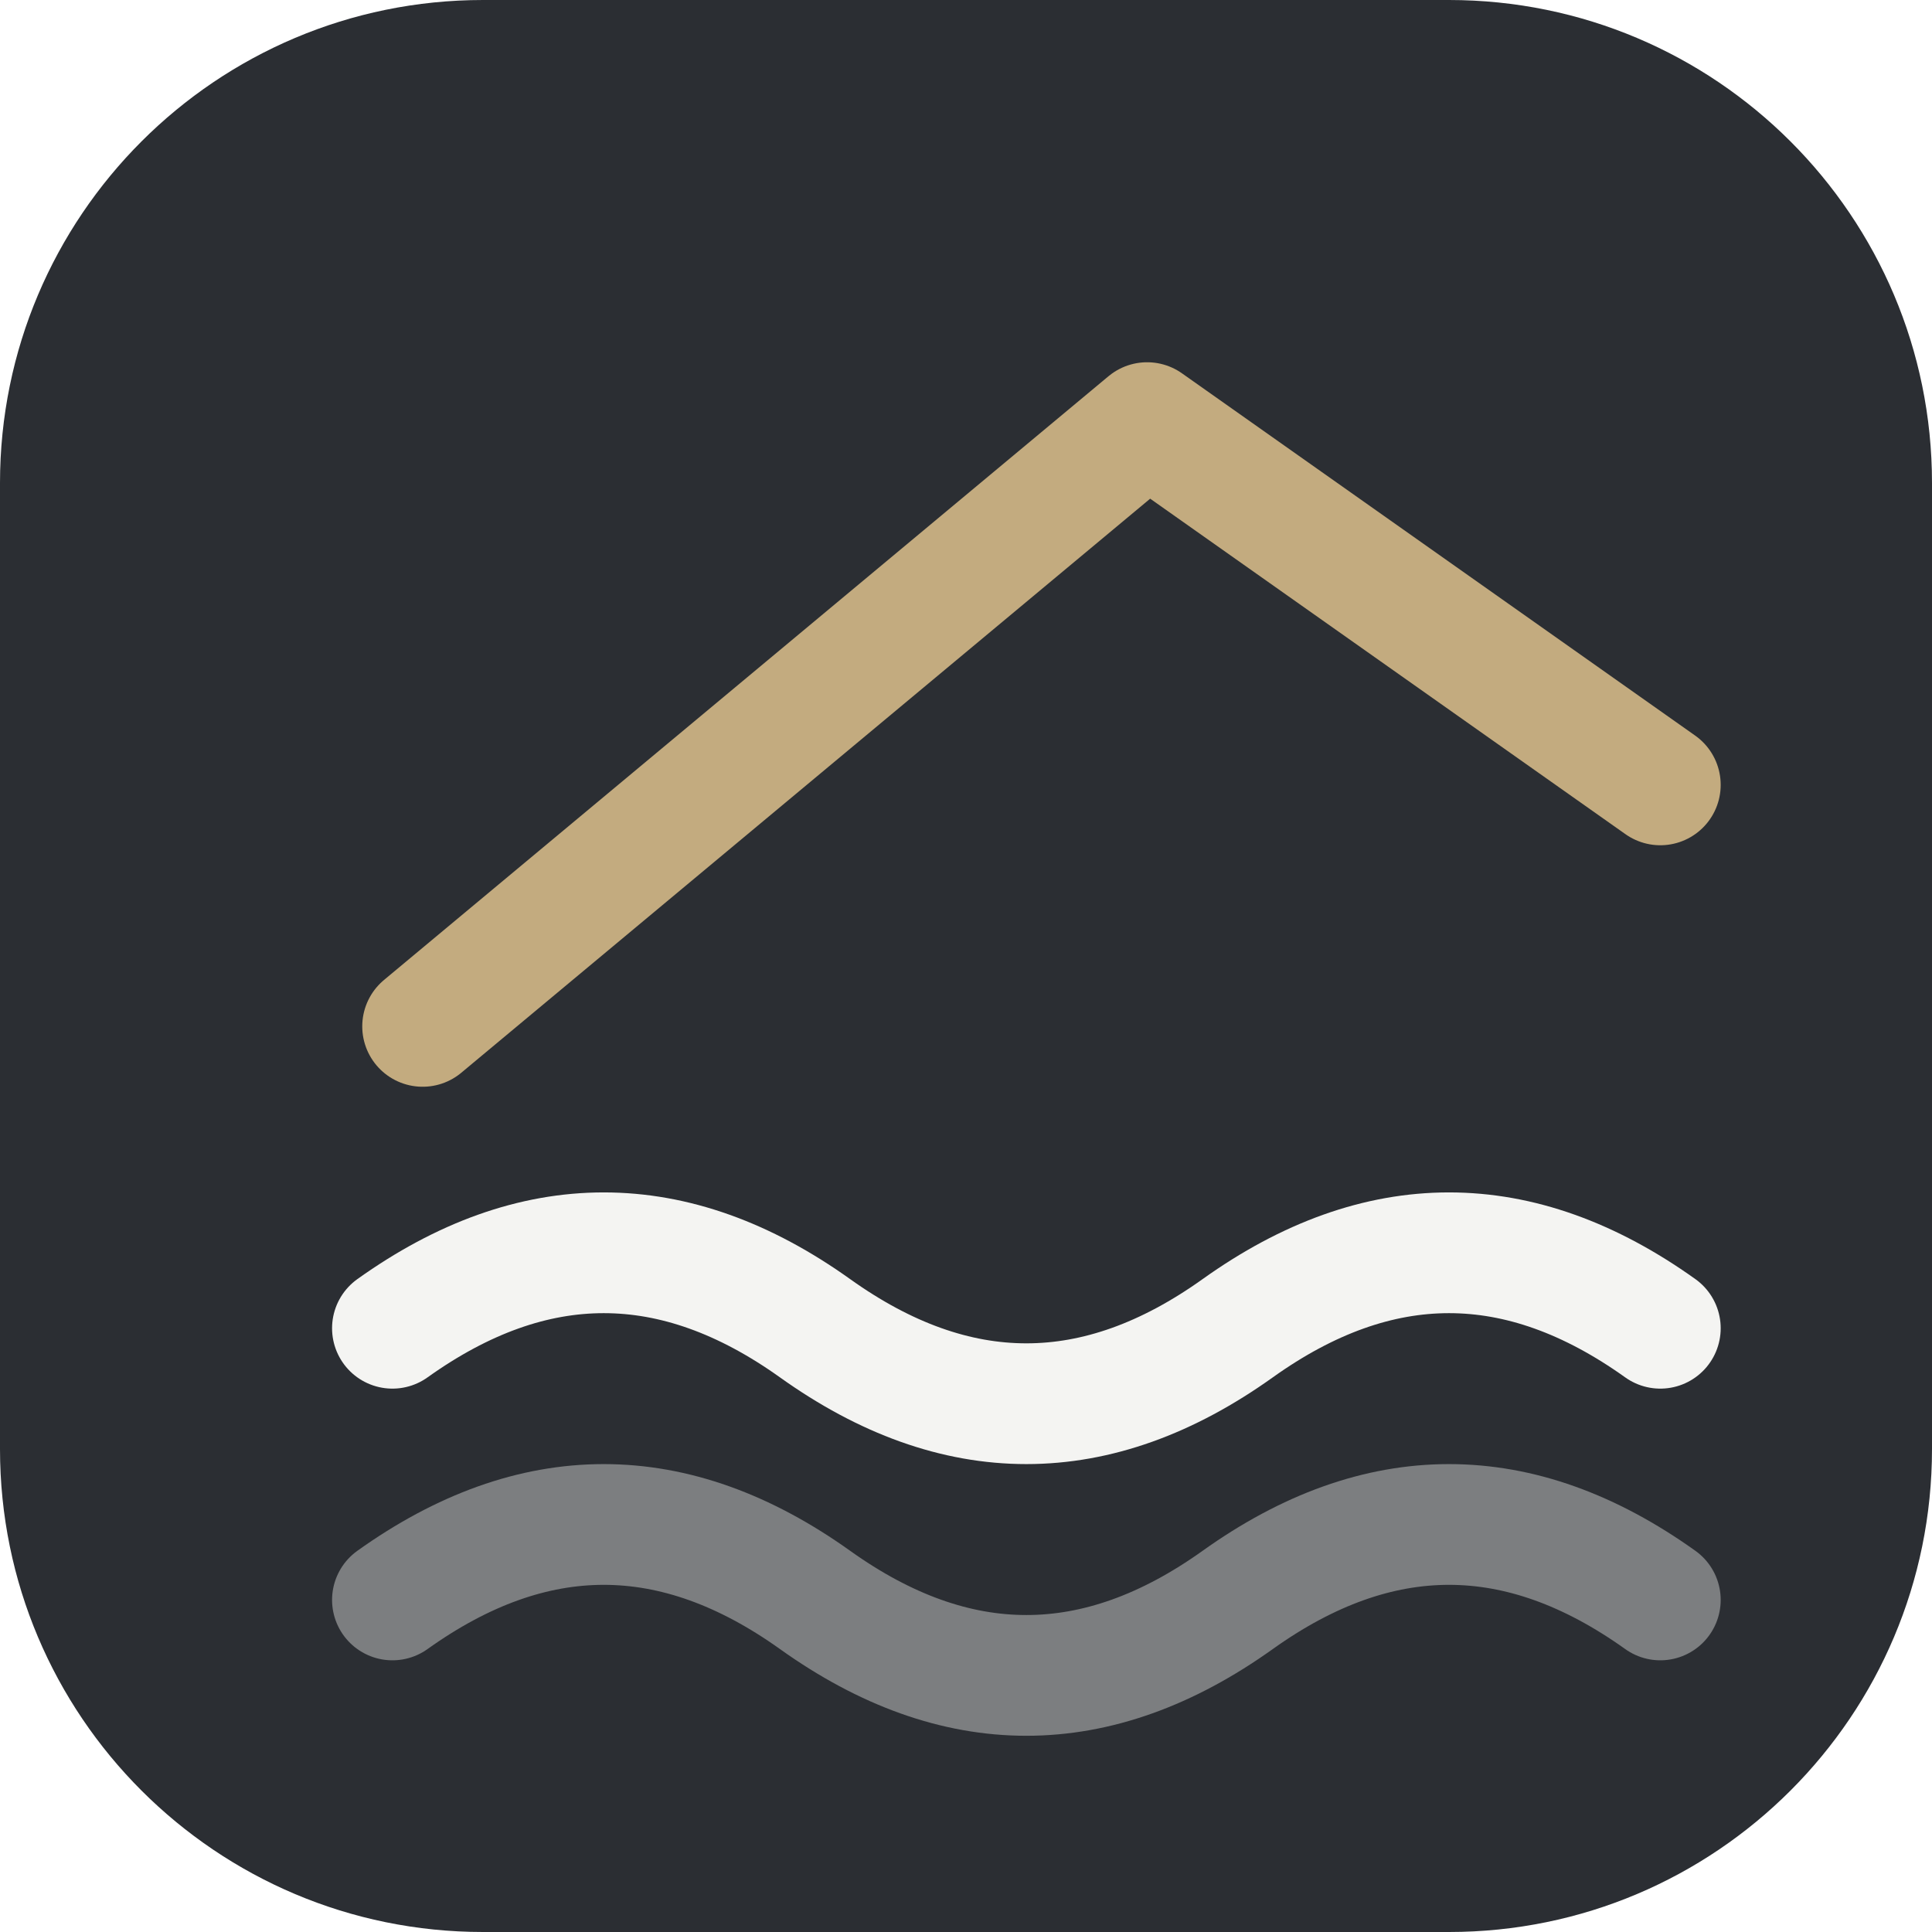
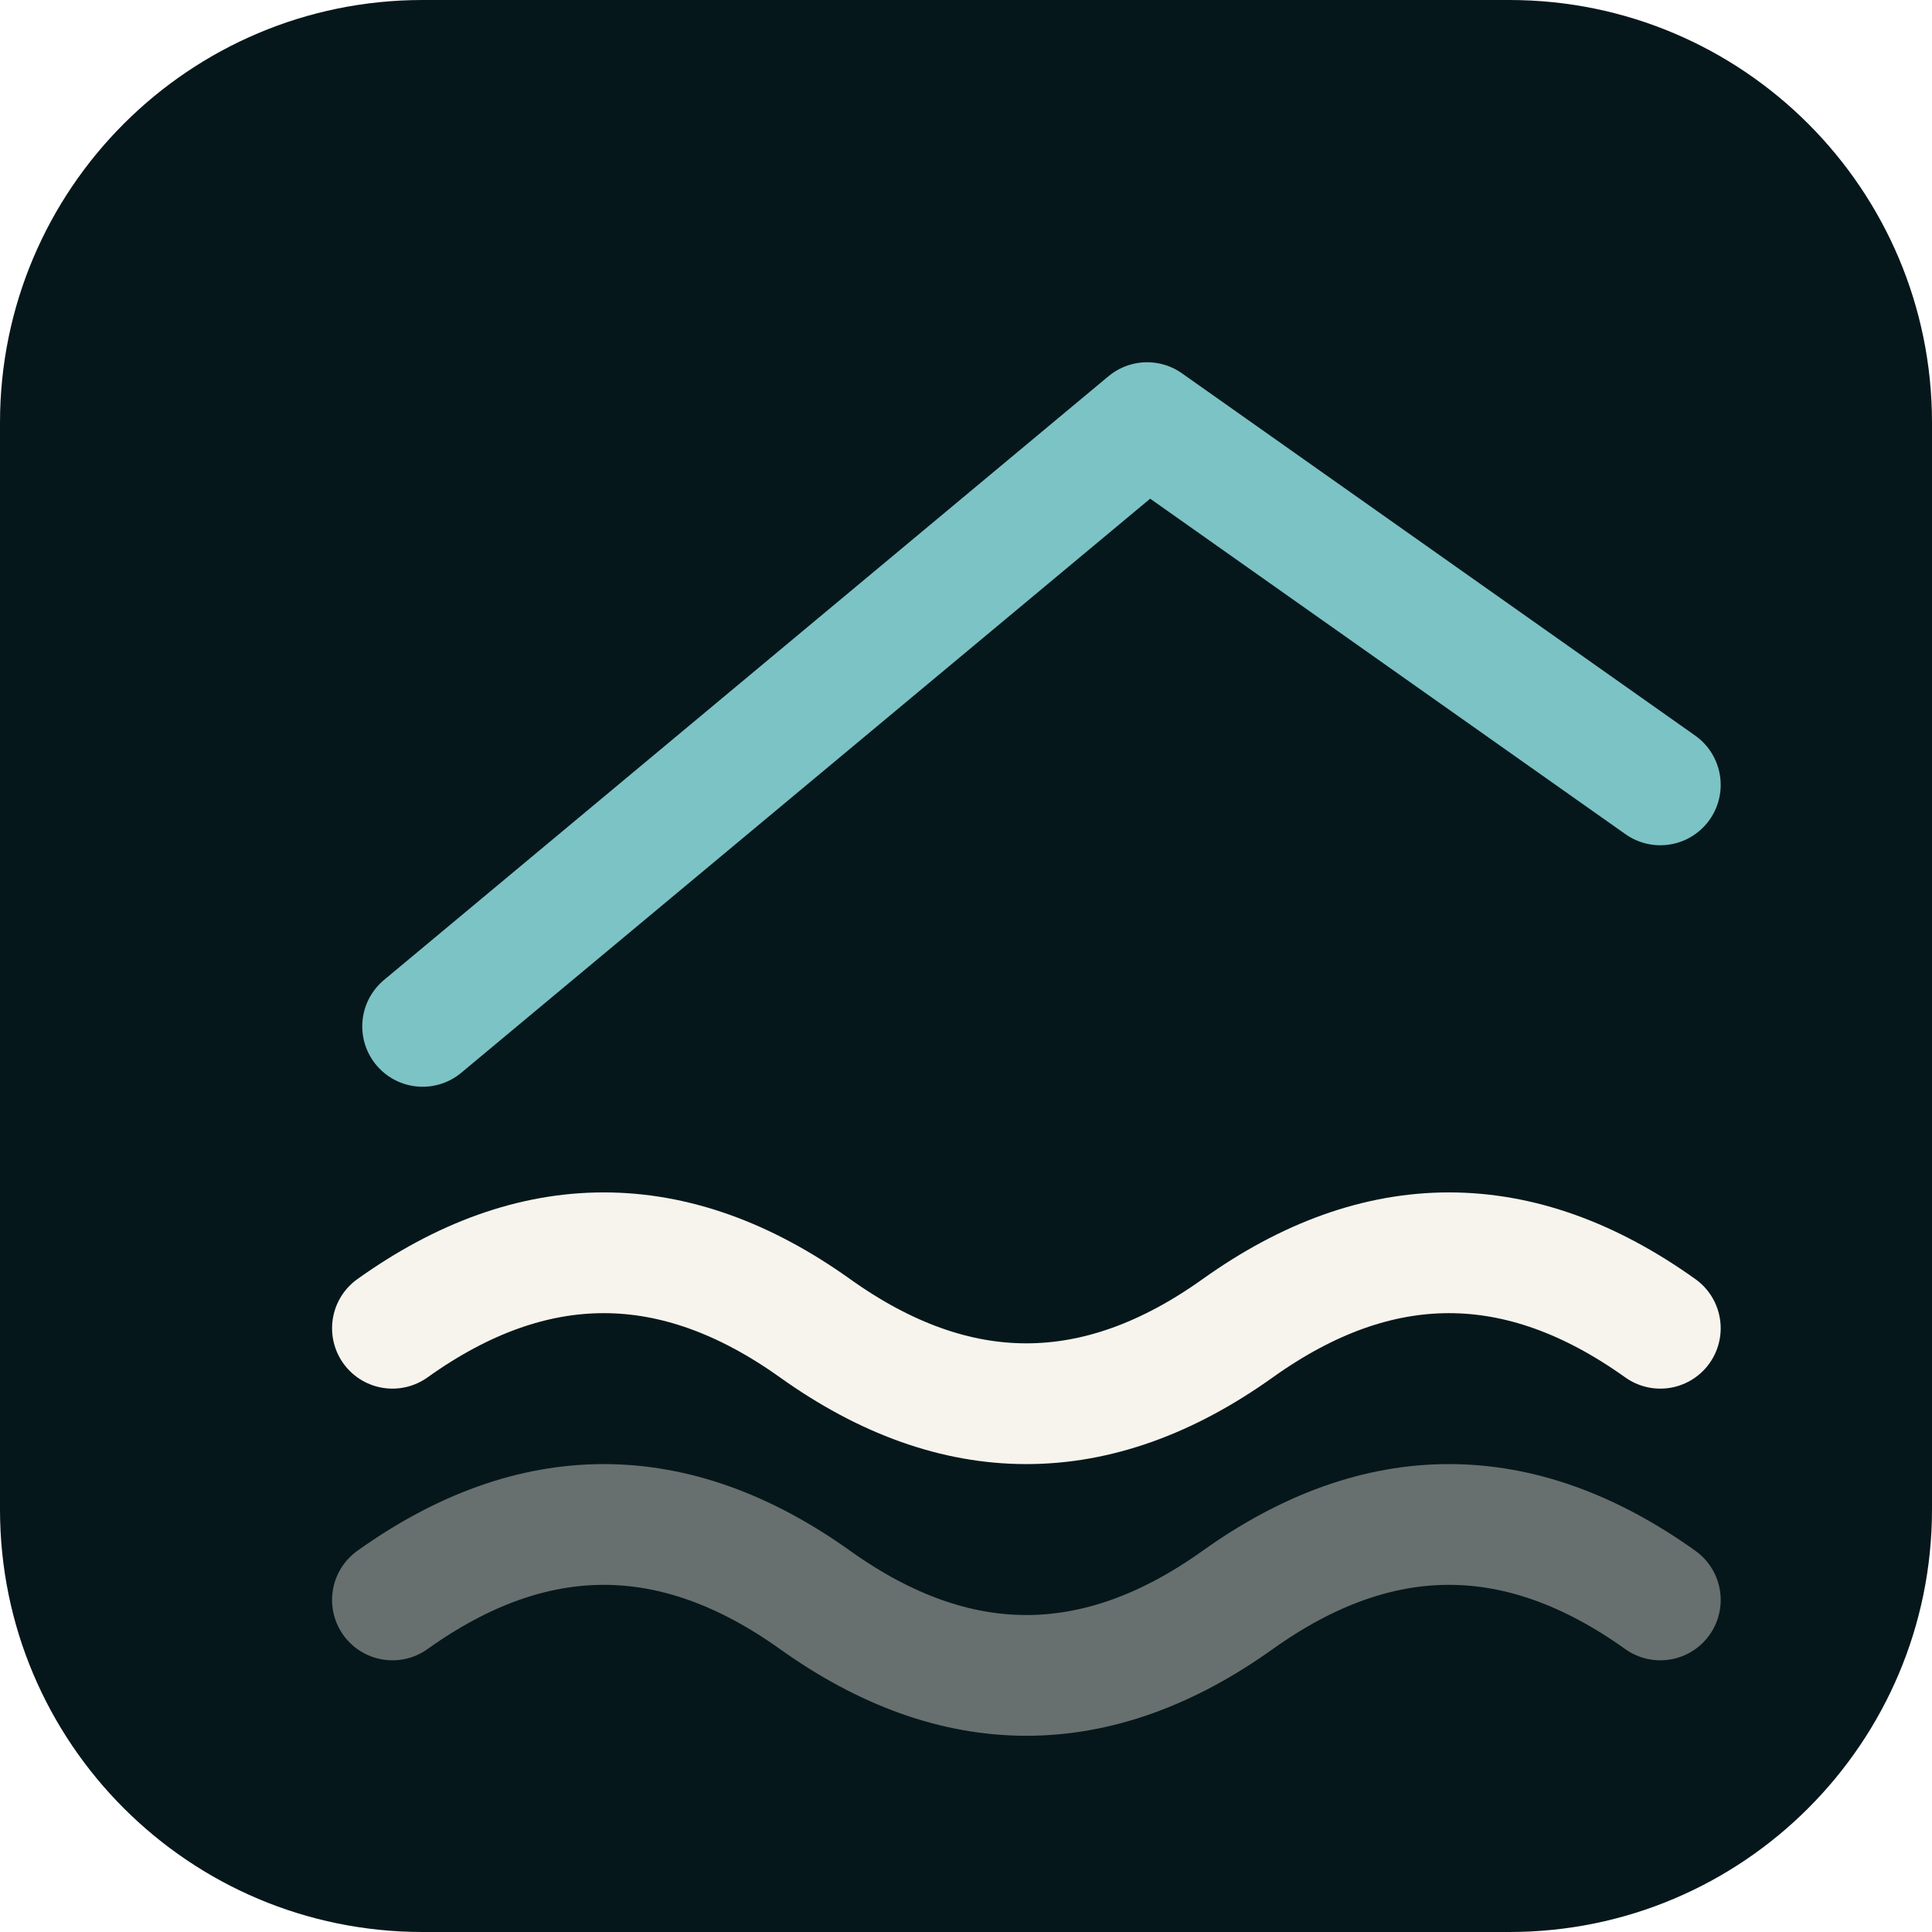
<svg xmlns="http://www.w3.org/2000/svg" viewBox="0 0 64 64" width="64" height="64">
-   <rect width="64" height="64" rx="16" fill="#2b2e33" />
-   <g fill="none" stroke="#f4f4f2" stroke-width="4" stroke-linecap="round" stroke-linejoin="round">
-     <path d="M14 34 38 14 55 26" stroke="#c3ab7f" />
+   <rect width="64" height="64" rx="14" fill="#06171b" />
+   <g fill="none" stroke="#f7f4ed" stroke-width="4" stroke-linecap="round" stroke-linejoin="round">
+     <path d="M14 34 38 14 55 26" stroke="#7cc3c6" />
    <path d="M13 44q7-5 14 0t14 0 14 0" />
    <path d="M13 53q7-5 14 0t14 0 14 0" opacity="0.4" />
  </g>
</svg>
